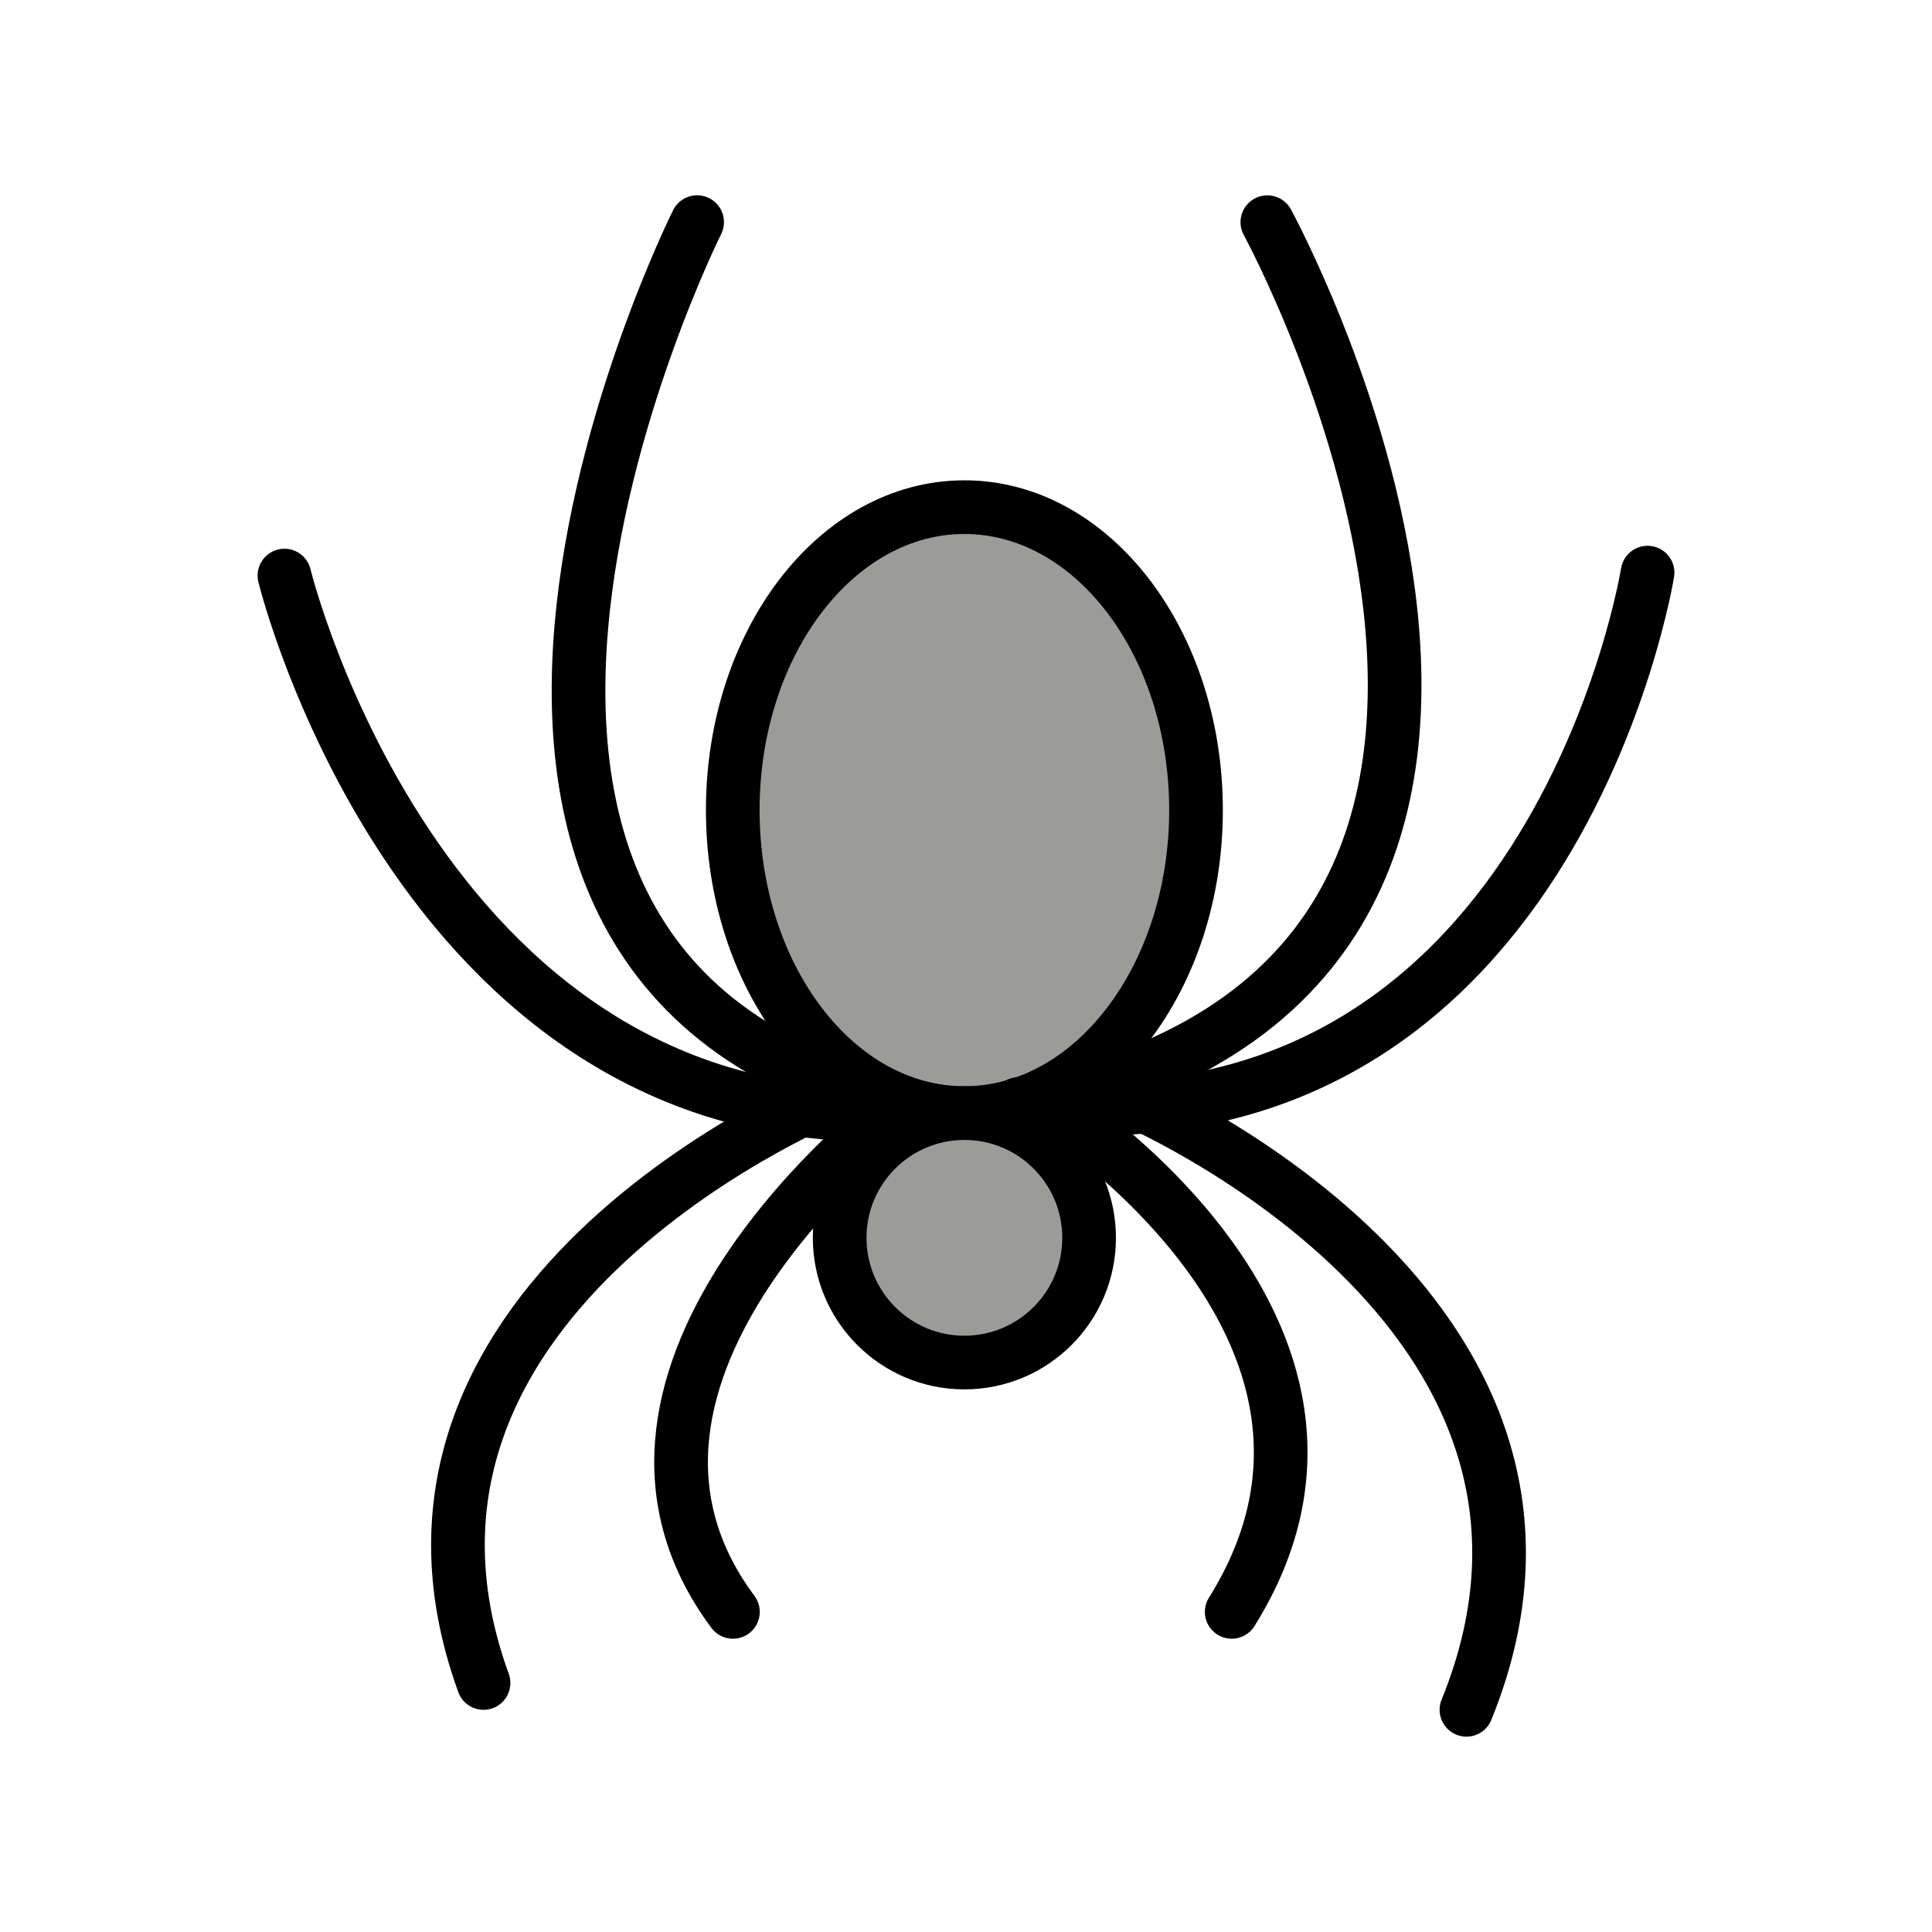
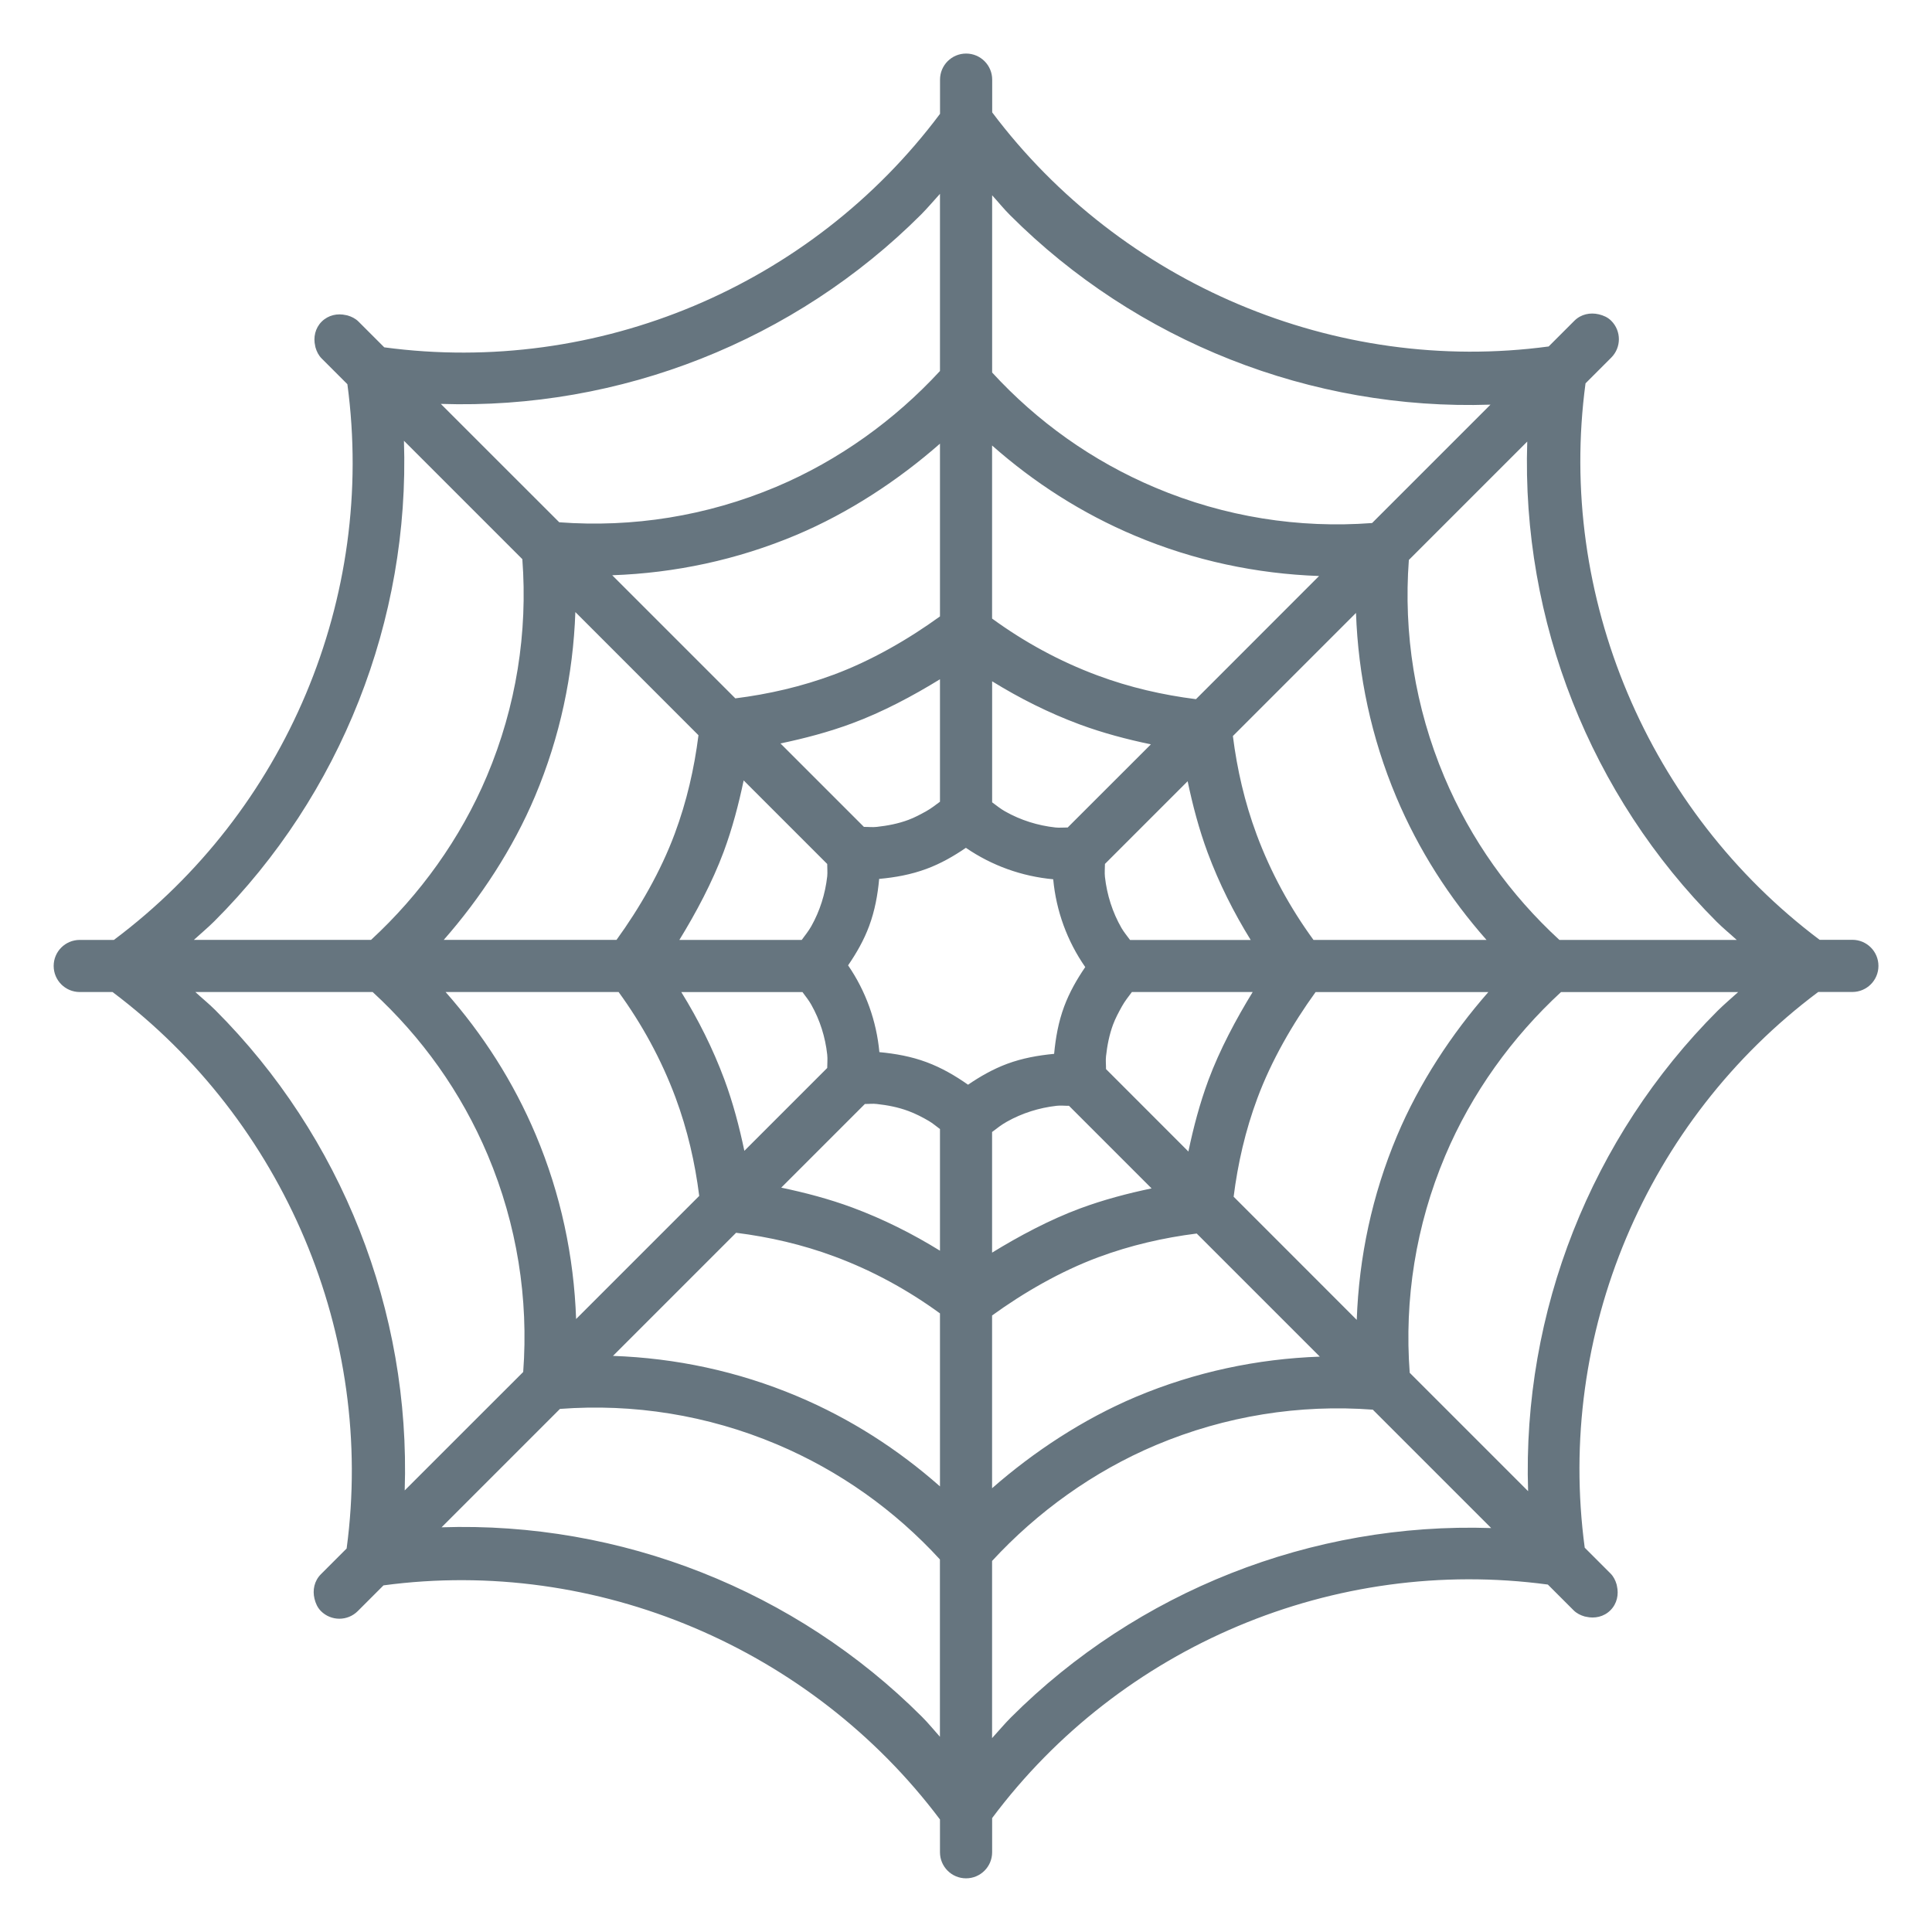
- <svg xmlns="http://www.w3.org/2000/svg" id="emoji" viewBox="0 0 72 72" width="40" height="40">
-   <g id="color">
-     <ellipse cx="36.22" cy="29.93" rx="8.644" ry="11.3" fill="#9b9b9a" stroke-width="1.33" />
-     <circle cx="36.22" cy="45.89" r="4.654" fill="#9b9b9a" stroke-width="1.33" />
-   </g>
-   <g id="hair" />
-   <g id="skin" />
-   <g id="skin-shadow" />
-   <g id="line">
-     <path fill="none" stroke="#000" stroke-linecap="round" stroke-linejoin="round" stroke-miterlimit="10" stroke-width="2" d="m25.98 8.278s-14.61 29.22 9.296 33.2" />
-     <path fill="none" stroke="#000" stroke-linecap="round" stroke-linejoin="round" stroke-miterlimit="10" stroke-width="2" d="m36.61 41.48c26.56-3.984 10.62-33.2 10.62-33.2" />
-     <path fill="none" stroke="#000" stroke-linecap="round" stroke-linejoin="round" stroke-miterlimit="10" stroke-width="2" d="m61.4 21.34s-3.541 22.13-23.46 19.81" />
-     <path fill="none" stroke="#000" stroke-linecap="round" stroke-linejoin="round" stroke-miterlimit="10" stroke-width="2" d="m10.6 21.45s5.201 21.36 23.57 20.03" />
-     <path fill="none" stroke="#000" stroke-linecap="round" stroke-linejoin="round" stroke-miterlimit="10" stroke-width="2" d="m33.29 41.48s-12.62 9.668-5.976 18.59" />
-     <path fill="none" stroke="#000" stroke-linecap="round" stroke-linejoin="round" stroke-miterlimit="10" stroke-width="2" d="m31.3 40.7s-18.59 7.415-13.28 22.02" />
-     <path fill="none" stroke="#000" stroke-linecap="round" stroke-linejoin="round" stroke-miterlimit="10" stroke-width="2" d="m38.93 41.04s13.61 8.411 6.972 19.03" />
-     <path fill="none" stroke="#000" stroke-linecap="round" stroke-linejoin="round" stroke-miterlimit="10" stroke-width="2" d="m42.03 40.92s18.7 7.857 12.62 22.8" />
-     <ellipse cx="35.94" cy="30.19" rx="8.632" ry="11.29" fill="none" stroke="#000" stroke-linecap="round" stroke-linejoin="round" stroke-miterlimit="10" stroke-width="2" />
-     <circle cx="35.94" cy="46.13" r="4.648" fill="none" stroke="#000" stroke-linecap="round" stroke-linejoin="round" stroke-miterlimit="10" stroke-width="2" />
-   </g>
+ <svg xmlns="http://www.w3.org/2000/svg" viewBox="0 0 36 36" width="45" height="45">
+   <path fill="#66757F" d="M6.667 30.02l.479-.479c3.97-.534 7.971 1.17 10.369 4.362v.611c0 .268.217.486.486.486.268 0 .486-.217.486-.486v-.637c2.397-3.206 6.376-4.886 10.355-4.351l.479.479c.059.059.13.093.205.115l.029.006c.158.037.33.002.453-.121s.158-.295.121-.453l-.006-.029c-.022-.075-.056-.146-.115-.205l-.479-.479c-.535-3.979 1.145-7.958 4.351-10.355h.636c.268 0 .486-.217.486-.486 0-.268-.217-.486-.486-.486h-.61c-3.193-2.399-4.896-6.399-4.362-10.369l.479-.479c.19-.19.19-.497 0-.687-.066-.066-.147-.1-.231-.12-.159-.038-.332-.004-.456.12l-.479.479c-3.97.534-7.971-1.17-10.369-4.362v-.61c0-.268-.217-.486-.486-.486-.268 0-.486.217-.486.486v.637C15.118 5.328 11.139 7.007 7.16 6.472l-.479-.479c-.059-.059-.13-.093-.205-.115l-.029-.006c-.158-.037-.329-.002-.453.121-.123.123-.158.295-.121.453l.006.029c.022.075.056.146.115.205l.479.479c.535 3.979-1.145 7.958-4.351 10.355h-.636c-.269 0-.486.217-.486.485s.217.486.486.486h.611c3.193 2.399 4.896 6.399 4.362 10.369l-.479.479c-.124.124-.159.297-.12.456.02.084.055.165.12.231.19.19.497.19.687 0zm.86-21.807l2.206 2.206c.103 1.365-.113 2.744-.66 4.041-.493 1.17-1.252 2.217-2.159 3.053H3.613c.121-.11.271-.237.384-.35 2.352-2.352 3.641-5.606 3.53-8.95zm12.098 8.171c.055.589.259 1.15.597 1.636-.156.228-.294.469-.393.735-.107.288-.159.584-.187.882-.296.028-.59.08-.876.186-.263.098-.502.235-.728.389-.239-.168-.493-.316-.773-.42-.287-.107-.582-.159-.879-.187-.054-.58-.253-1.137-.583-1.617.156-.228.295-.469.393-.735.106-.286.159-.58.186-.876.298-.027.594-.08.882-.187.265-.098.506-.236.734-.392.484.332 1.042.532 1.627.586zm-4.673 2.101c.057.078.119.153.166.238.161.286.26.601.296.928.009.082 0 .166 0 .249l-1.544 1.544c-.094-.448-.211-.894-.373-1.331-.214-.575-.486-1.116-.802-1.627h2.257zm1.164 2.086c.073.001.146-.009.22 0 .199.022.397.059.59.131.135.05.261.115.382.186.074.043.138.1.207.15v2.267c-.51-.315-1.052-.588-1.627-.802-.437-.162-.883-.279-1.331-.373l1.559-1.559zm2.37 2.77v-2.248c.09-.068.178-.138.276-.192.285-.16.6-.259.926-.296.076-.009.154.001.231 0l1.539 1.539c-.448.094-.894.211-1.331.373-.566.21-1.136.514-1.641.824zm2.123-3.42c.001-.08-.009-.159 0-.239.022-.199.06-.397.131-.59.045-.12.105-.231.166-.341.053-.095.121-.18.185-.266h2.251c-.31.505-.614 1.075-.825 1.641-.162.437-.279.883-.373 1.331l-1.535-1.536zm.447-2.407c-.054-.074-.113-.144-.159-.223-.168-.292-.27-.615-.308-.95-.009-.08 0-.162 0-.243l1.541-1.541c.094.448.211.894.373 1.331.214.575.486 1.116.802 1.627h-2.249zm-1.161-2.095c-.076-.001-.152.008-.227 0-.331-.036-.649-.136-.938-.299-.086-.048-.163-.111-.243-.17v-2.255c.51.315 1.052.588 1.627.802.437.162.883.279 1.331.373l-1.55 1.549zm-2.38-2.762v2.282c-.083.061-.163.125-.253.175-.108.06-.217.119-.335.163-.193.072-.391.109-.59.131-.08.009-.159-.001-.239 0l-1.555-1.555c.448-.094.894-.211 1.331-.373.566-.209 1.136-.512 1.641-.823zm-2.101 3.442c-.001.077.008.154 0 .231-.037.327-.136.643-.297.929-.051.09-.116.171-.178.255h-2.28c.31-.505.614-1.075.825-1.641.162-.437.279-.883.373-1.331l1.557 1.557zm-2.827 4.351c.223.6.364 1.215.442 1.834l-.62.62-1.674 1.674c-.041-1.165-.285-2.325-.751-3.431-.417-.99-.99-1.88-1.681-2.662h3.224c.434.597.795 1.254 1.06 1.965zm.509 3.141l.62-.62c.619.078 1.235.219 1.834.442.711.264 1.368.625 1.965 1.06v3.224c-.782-.691-1.673-1.265-2.662-1.681-1.106-.466-2.266-.71-3.431-.751l1.674-1.674zm5.39 4.14v-3.219c.591-.428 1.279-.825 1.979-1.085.6-.223 1.215-.364 1.834-.442l2.294 2.294c-1.165.041-2.325.285-3.431.751-.978.413-1.899 1.02-2.676 1.701zm5.121-4.812l-.62-.62c.078-.619.219-1.235.442-1.834.26-.7.657-1.388 1.085-1.979h3.219c-.682.777-1.289 1.698-1.701 2.677-.466 1.106-.71 2.266-.751 3.431l-1.674-1.675zm.868-5.405c-.435-.597-.796-1.254-1.06-1.965-.223-.6-.364-1.215-.442-1.834l.62-.62 1.674-1.674c.041 1.165.285 2.325.751 3.431.417.99.99 1.88 1.681 2.662h-3.224zm-1.57-5.106l-.62.62c-.619-.078-1.235-.219-1.834-.442-.711-.264-1.368-.625-1.965-1.06V8.301c.782.691 1.673 1.265 2.662 1.681 1.106.466 2.266.71 3.431.751l-1.674 1.675zm-5.39-4.141v3.219c-.591.428-1.279.825-1.979 1.085-.6.223-1.215.364-1.834.442l-.62-.62-1.674-1.674c1.165-.041 2.325-.285 3.431-.751.978-.412 1.899-1.019 2.676-1.701zm-4.5 5.433c-.078.619-.219 1.235-.442 1.834-.26.7-.657 1.388-1.085 1.979H8.269c.682-.777 1.289-1.698 1.701-2.677.466-1.106.71-2.266.751-3.431l2.294 2.295zm-9.004 5.121c-.118-.118-.249-.223-.371-.336h3.304c.913.839 1.649 1.863 2.145 3.039.546 1.297.762 2.676.66 4.041l-.979.978-1.229 1.229c.111-3.345-1.177-6.599-3.53-8.951zm13.168 13.168c-2.352-2.352-5.607-3.641-8.951-3.53l1.229-1.229.977-.977c1.365-.103 2.744.113 4.041.66 1.175.496 2.2 1.231 3.039 2.145v3.304c-.112-.125-.217-.256-.335-.373zm1.657.014c-.113.113-.24.264-.35.384v-3.301c.837-.908 1.883-1.666 3.053-2.159 1.297-.546 2.676-.762 4.041-.66l2.206 2.206c-3.343-.111-6.597 1.178-8.95 3.53zm9.638-4.217l-1.229-1.229-.977-.977c-.103-1.365.113-2.744.66-4.041.493-1.17 1.252-2.217 2.159-3.053h3.301c-.121.11-.271.237-.384.35-2.352 2.352-3.641 5.606-3.53 8.95zm3.516-10.608c.118.118.249.223.371.336h-3.304c-.913-.839-1.649-1.863-2.145-3.039-.546-1.297-.762-2.676-.66-4.041l.977-.977 1.229-1.229c-.109 3.343 1.18 6.598 3.532 8.95zM18.822 4.01c2.352 2.352 5.607 3.641 8.951 3.53l-1.229 1.229-.977.977c-1.365.103-2.744-.113-4.041-.66-1.175-.496-2.2-1.231-3.039-2.145V3.639c.112.122.217.254.335.371zm-1.657-.014c.113-.113.24-.264.35-.384v3.301c-.837.908-1.883 1.666-3.053 2.159-1.297.546-2.676.762-4.041.66l-.978-.977-1.229-1.229c3.344.111 6.598-1.178 8.951-3.53z" />
</svg>
